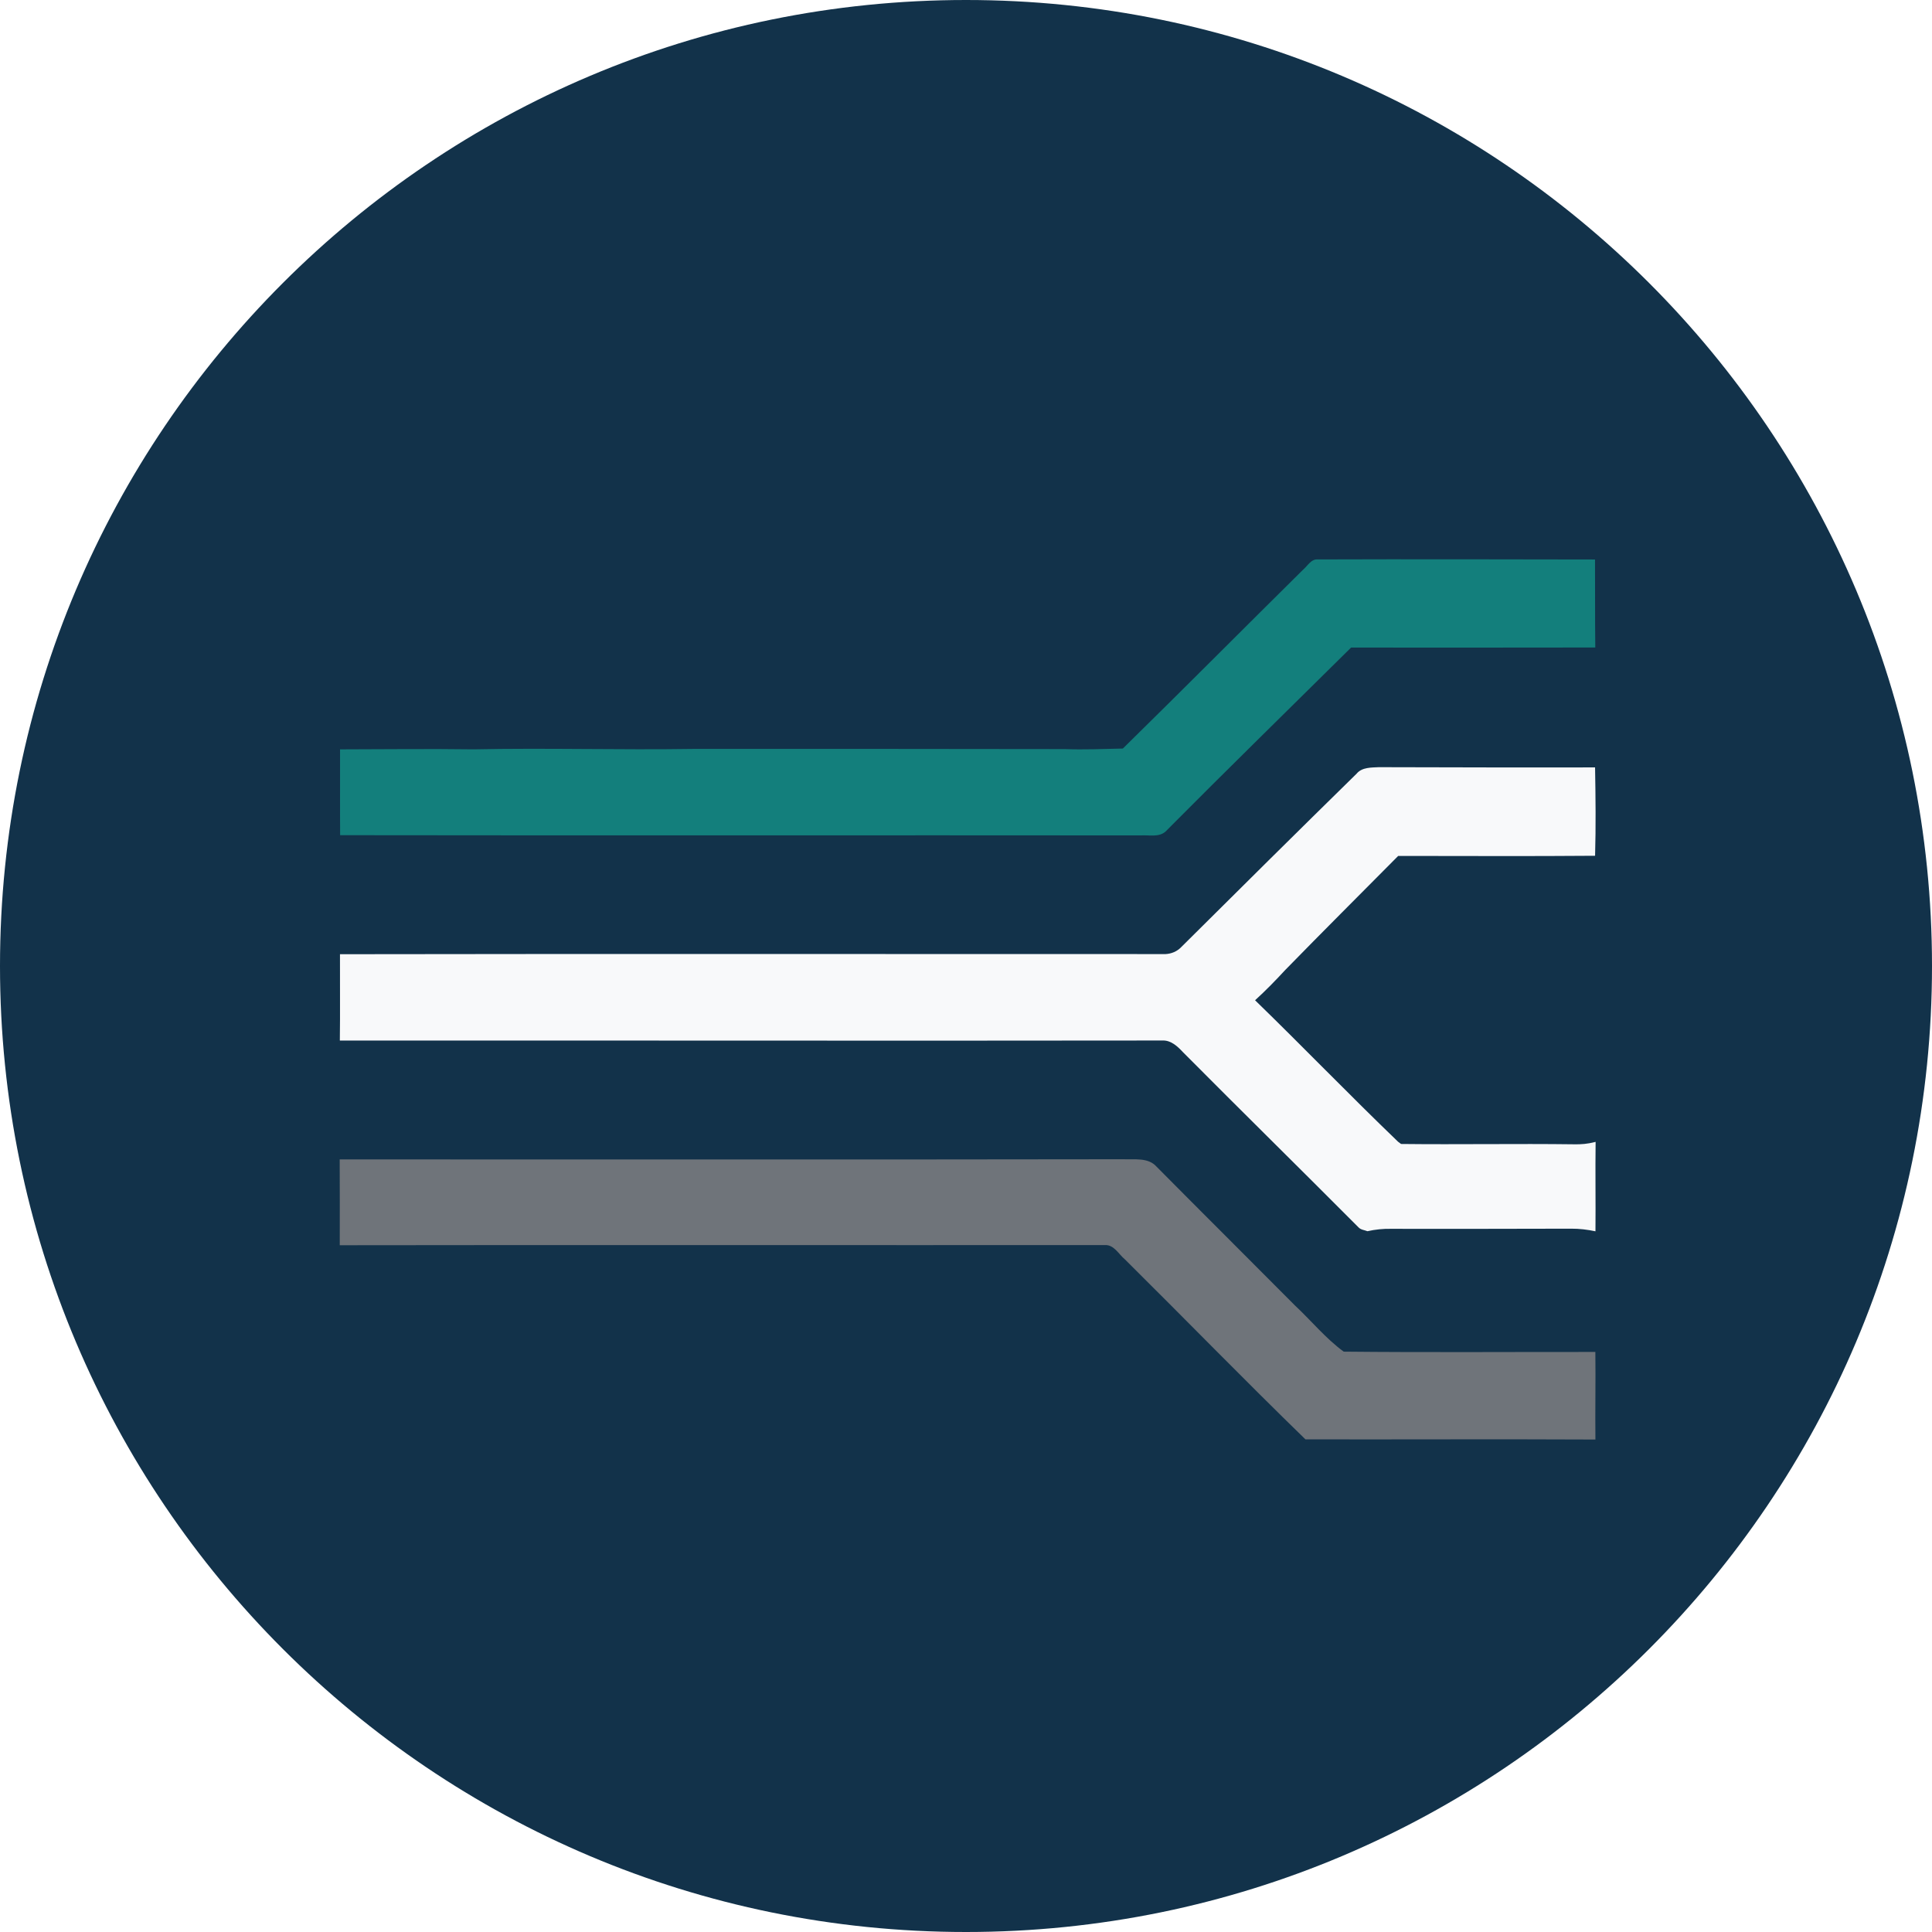
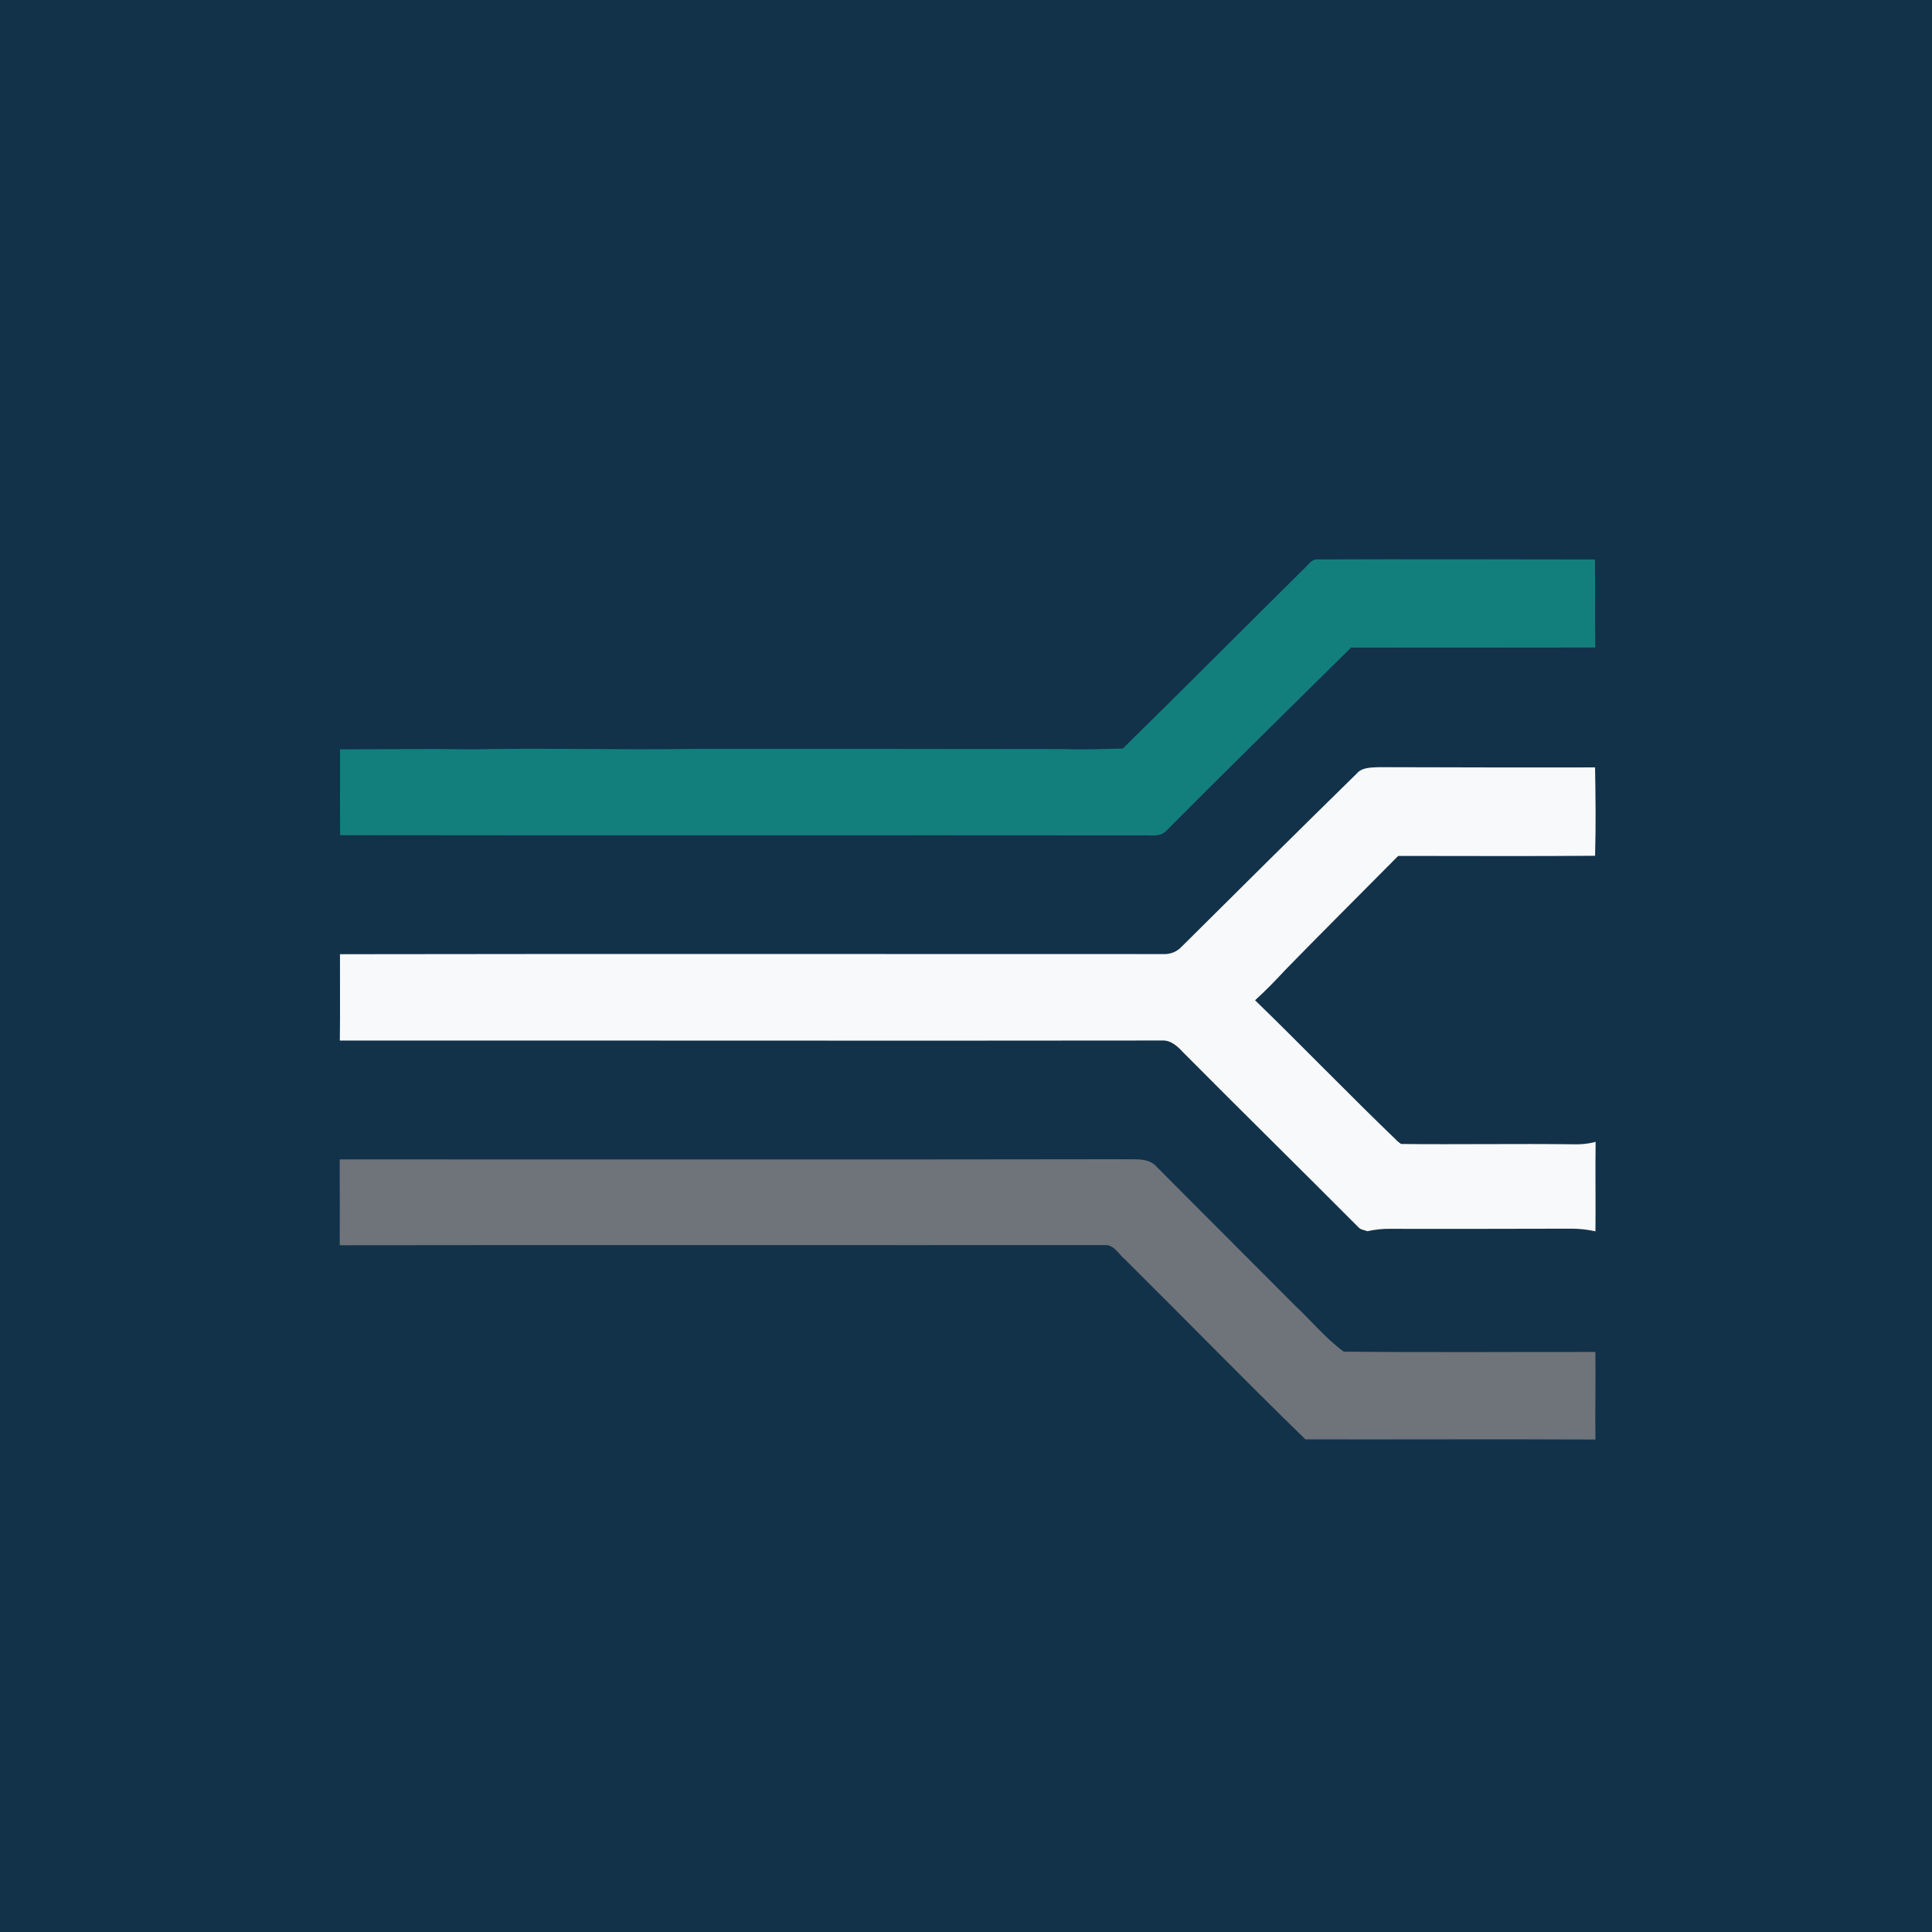
<svg xmlns="http://www.w3.org/2000/svg" viewBox="0 0 64 64">
-   <rect width="64" height="64" rx="32" fill="#12324A" />
+   <rect width="64" height="64" fill="#12324A" />
  <g transform="translate(32,32) scale(0.073) translate(-390,-305)">
    <path fill="#137F7C" d="M542.94,125.18c2.08-1.72,3.65-4.97,6.77-4.68,41.91-.14,83.82-.04,125.73.03.07,13.31-.04,26.63.12,39.94-36.94.08-73.87.04-110.81.03-28.09,27.8-56.35,55.43-84.19,83.47-3.07,2.74-7.49,1.52-11.19,1.77-121.13-.12-242.25.08-363.38-.1-.1-12.98.01-25.96-.04-38.95,20.19-.03,40.39-.29,60.59-.01,33.18-.68,66.36.32,99.53-.19,56.28-.01,112.57-.03,168.84.08,8.76.32,17.52-.06,26.27-.25,27.41-26.9,54.47-54.15,81.77-81.15Z" />
    <path fill="#F8F9FA" d="M567.36,217.59c2.48-2.81,6.59-2.64,10-2.81,32.71.07,65.4.18,98.1.1.24,13.37.39,26.74.01,40.1-29.79.25-59.56.07-89.35.07-17.06,17.21-34.22,34.31-51.15,51.65-4.43,4.79-8.97,9.46-13.79,13.85,21.83,21.2,42.96,43.13,64.89,64.2.35.26,1.01.76,1.36,1.01,26.16.3,52.34-.19,78.52.15,3.09.08,6.21-.19,9.23-.98l.53-.12c-.18,13.53.06,27.06-.07,40.58-3.64-.77-7.35-1.22-11.05-1.19-27.21.03-54.43.15-81.63.06-3.64-.07-7.26.29-10.79,1.09-1.38-.55-3.04-.62-4.07-1.77-26.47-26.59-53.24-52.89-79.68-79.51-2.42-2.61-5.42-5.42-9.24-5.26-124.44.17-248.88-.04-373.32.01.18-13.05,0-26.11.06-39.17,124.9-.21,249.79-.03,374.67-.06,2.61-.14,5.19-1.2,7.01-3.1,26.52-26.37,53.07-52.71,79.78-78.89Z" />
    <path fill="#6F747A" d="M105.79,392.77c118.48-.03,236.97.12,355.44-.08,5.11.24,11.43-.93,15.23,3.36,20.86,21.04,41.91,41.94,62.79,62.97,7.43,6.92,13.93,14.97,22.15,20.98,38.05.39,76.12.1,114.19.14.18,13.24-.12,26.5.03,39.74-43.86-.21-87.72.01-131.58-.07-27.63-26.87-54.51-54.5-81.88-81.63-2.86-2.35-5.02-6.83-9.21-6.54-115.71.08-231.42-.11-347.13.07.03-12.98.03-25.94-.03-38.92Z" />
  </g>
</svg>
